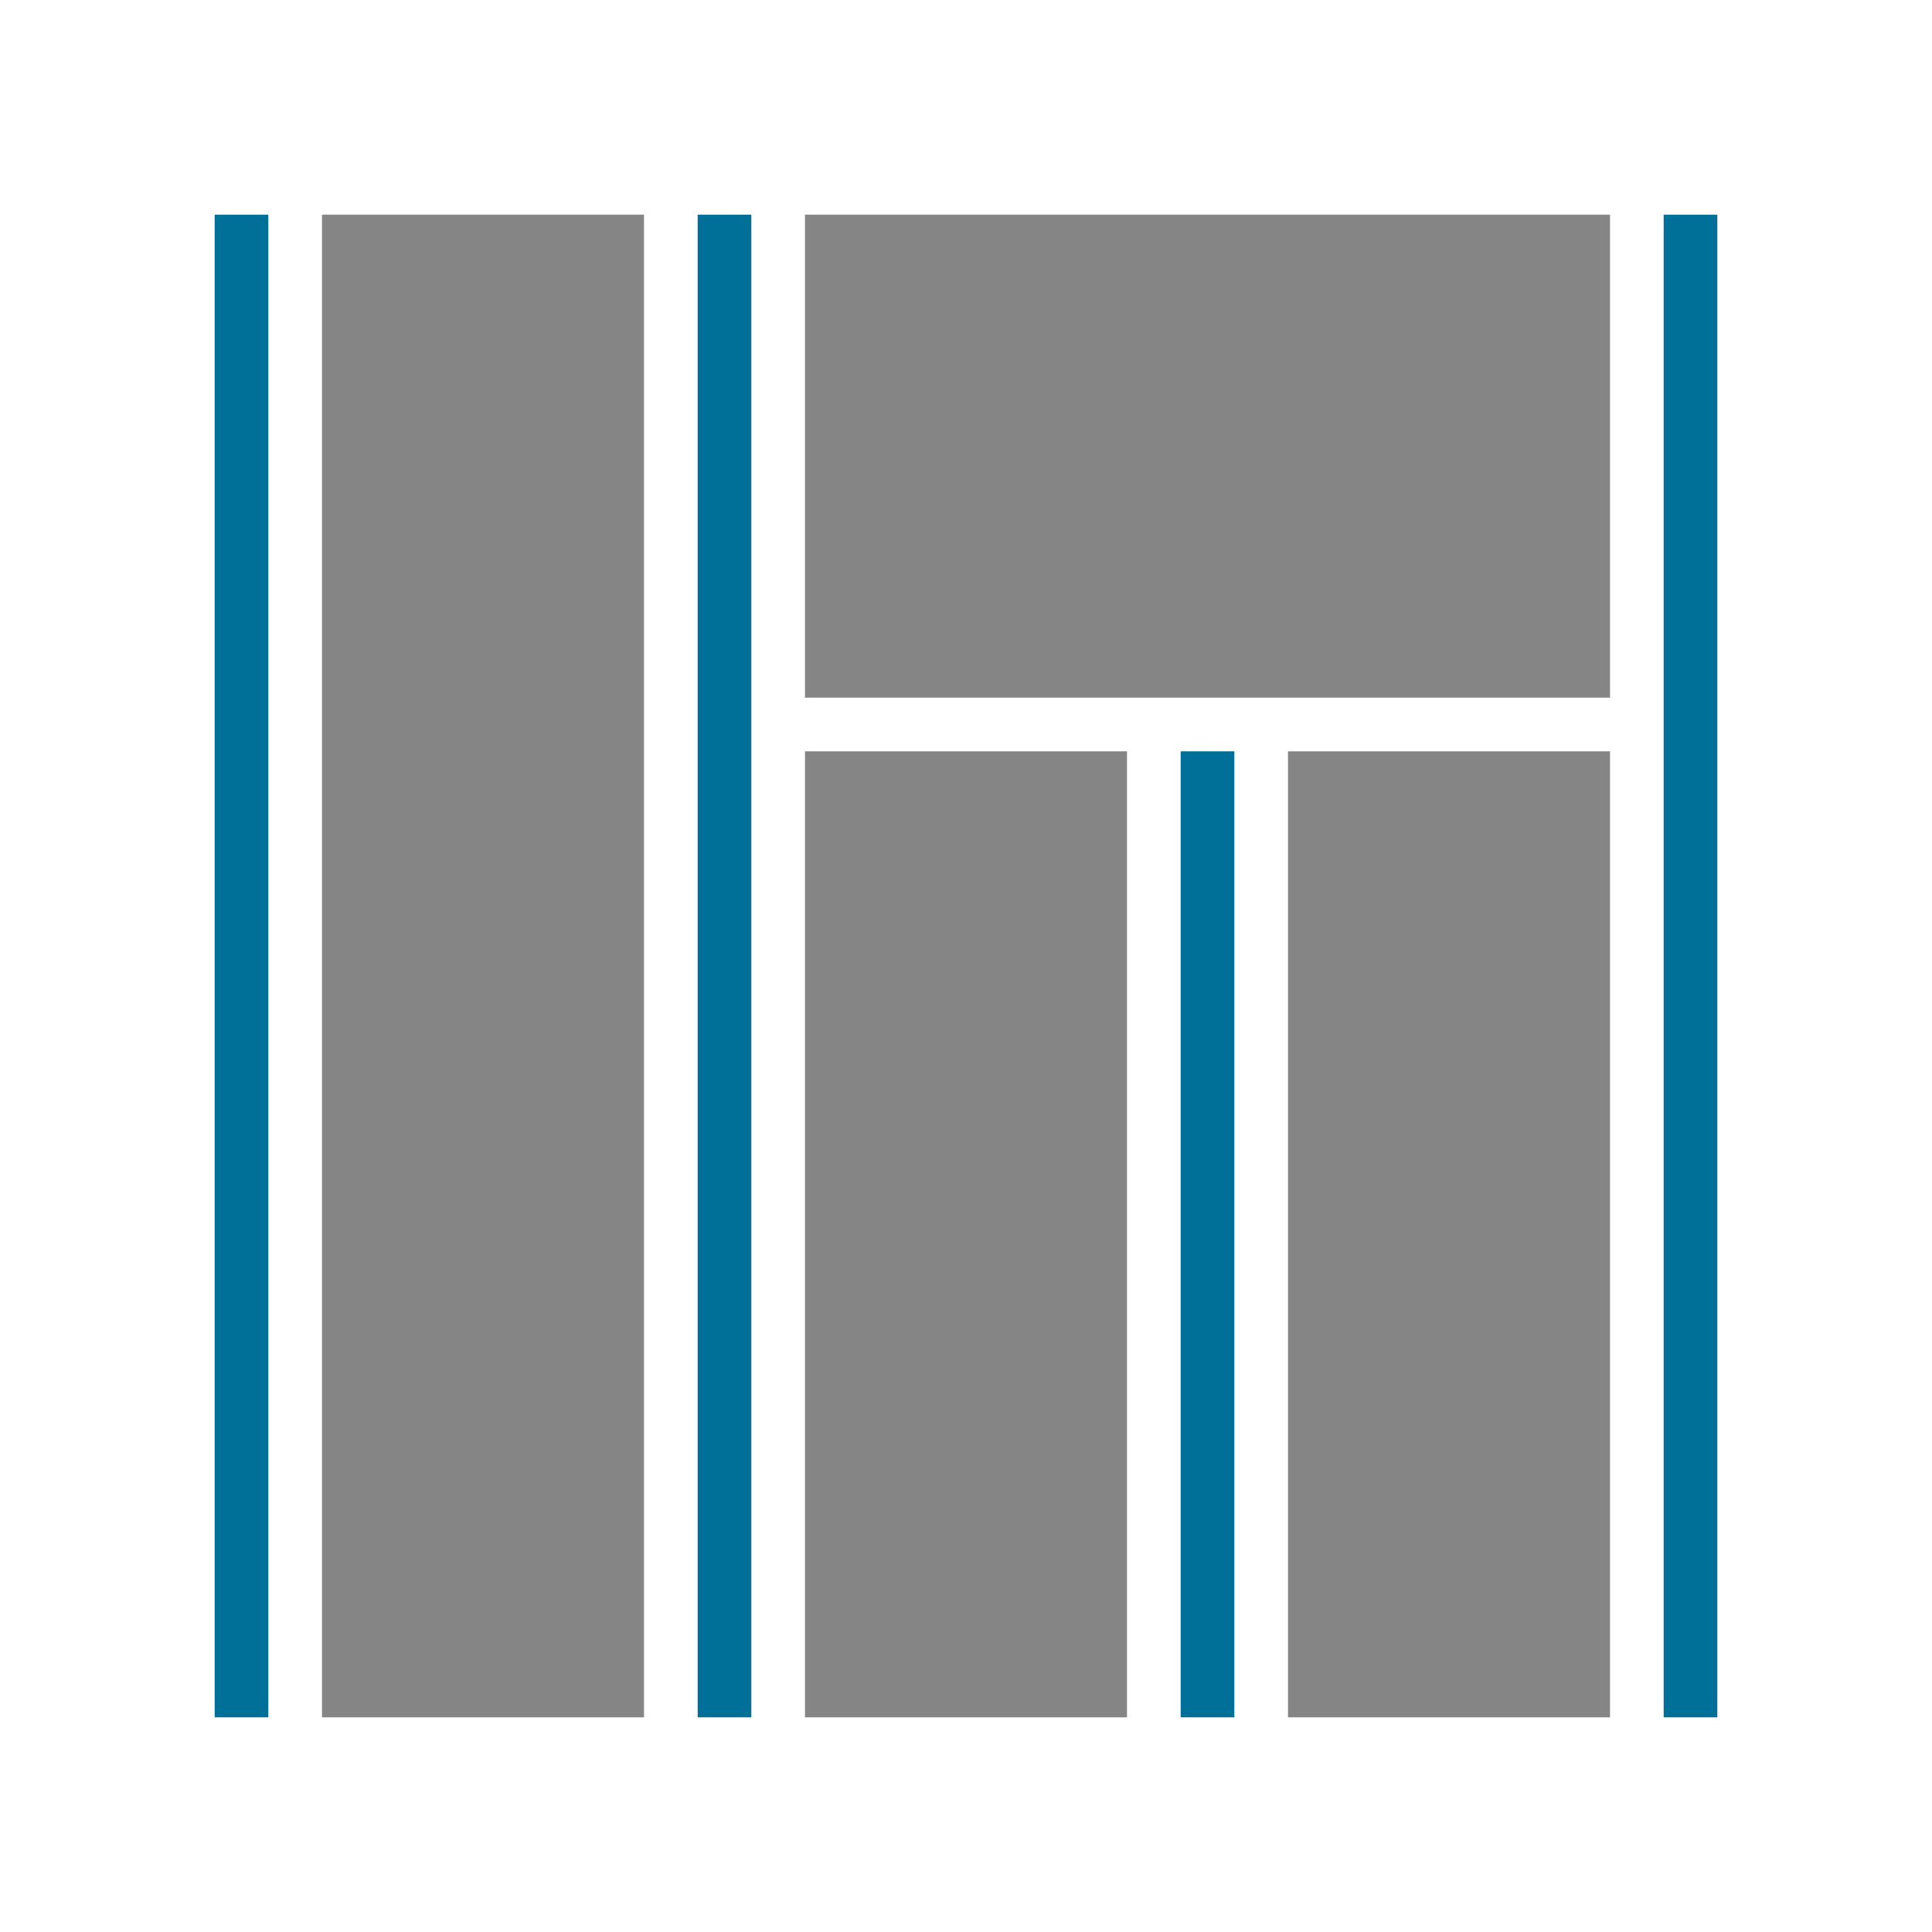
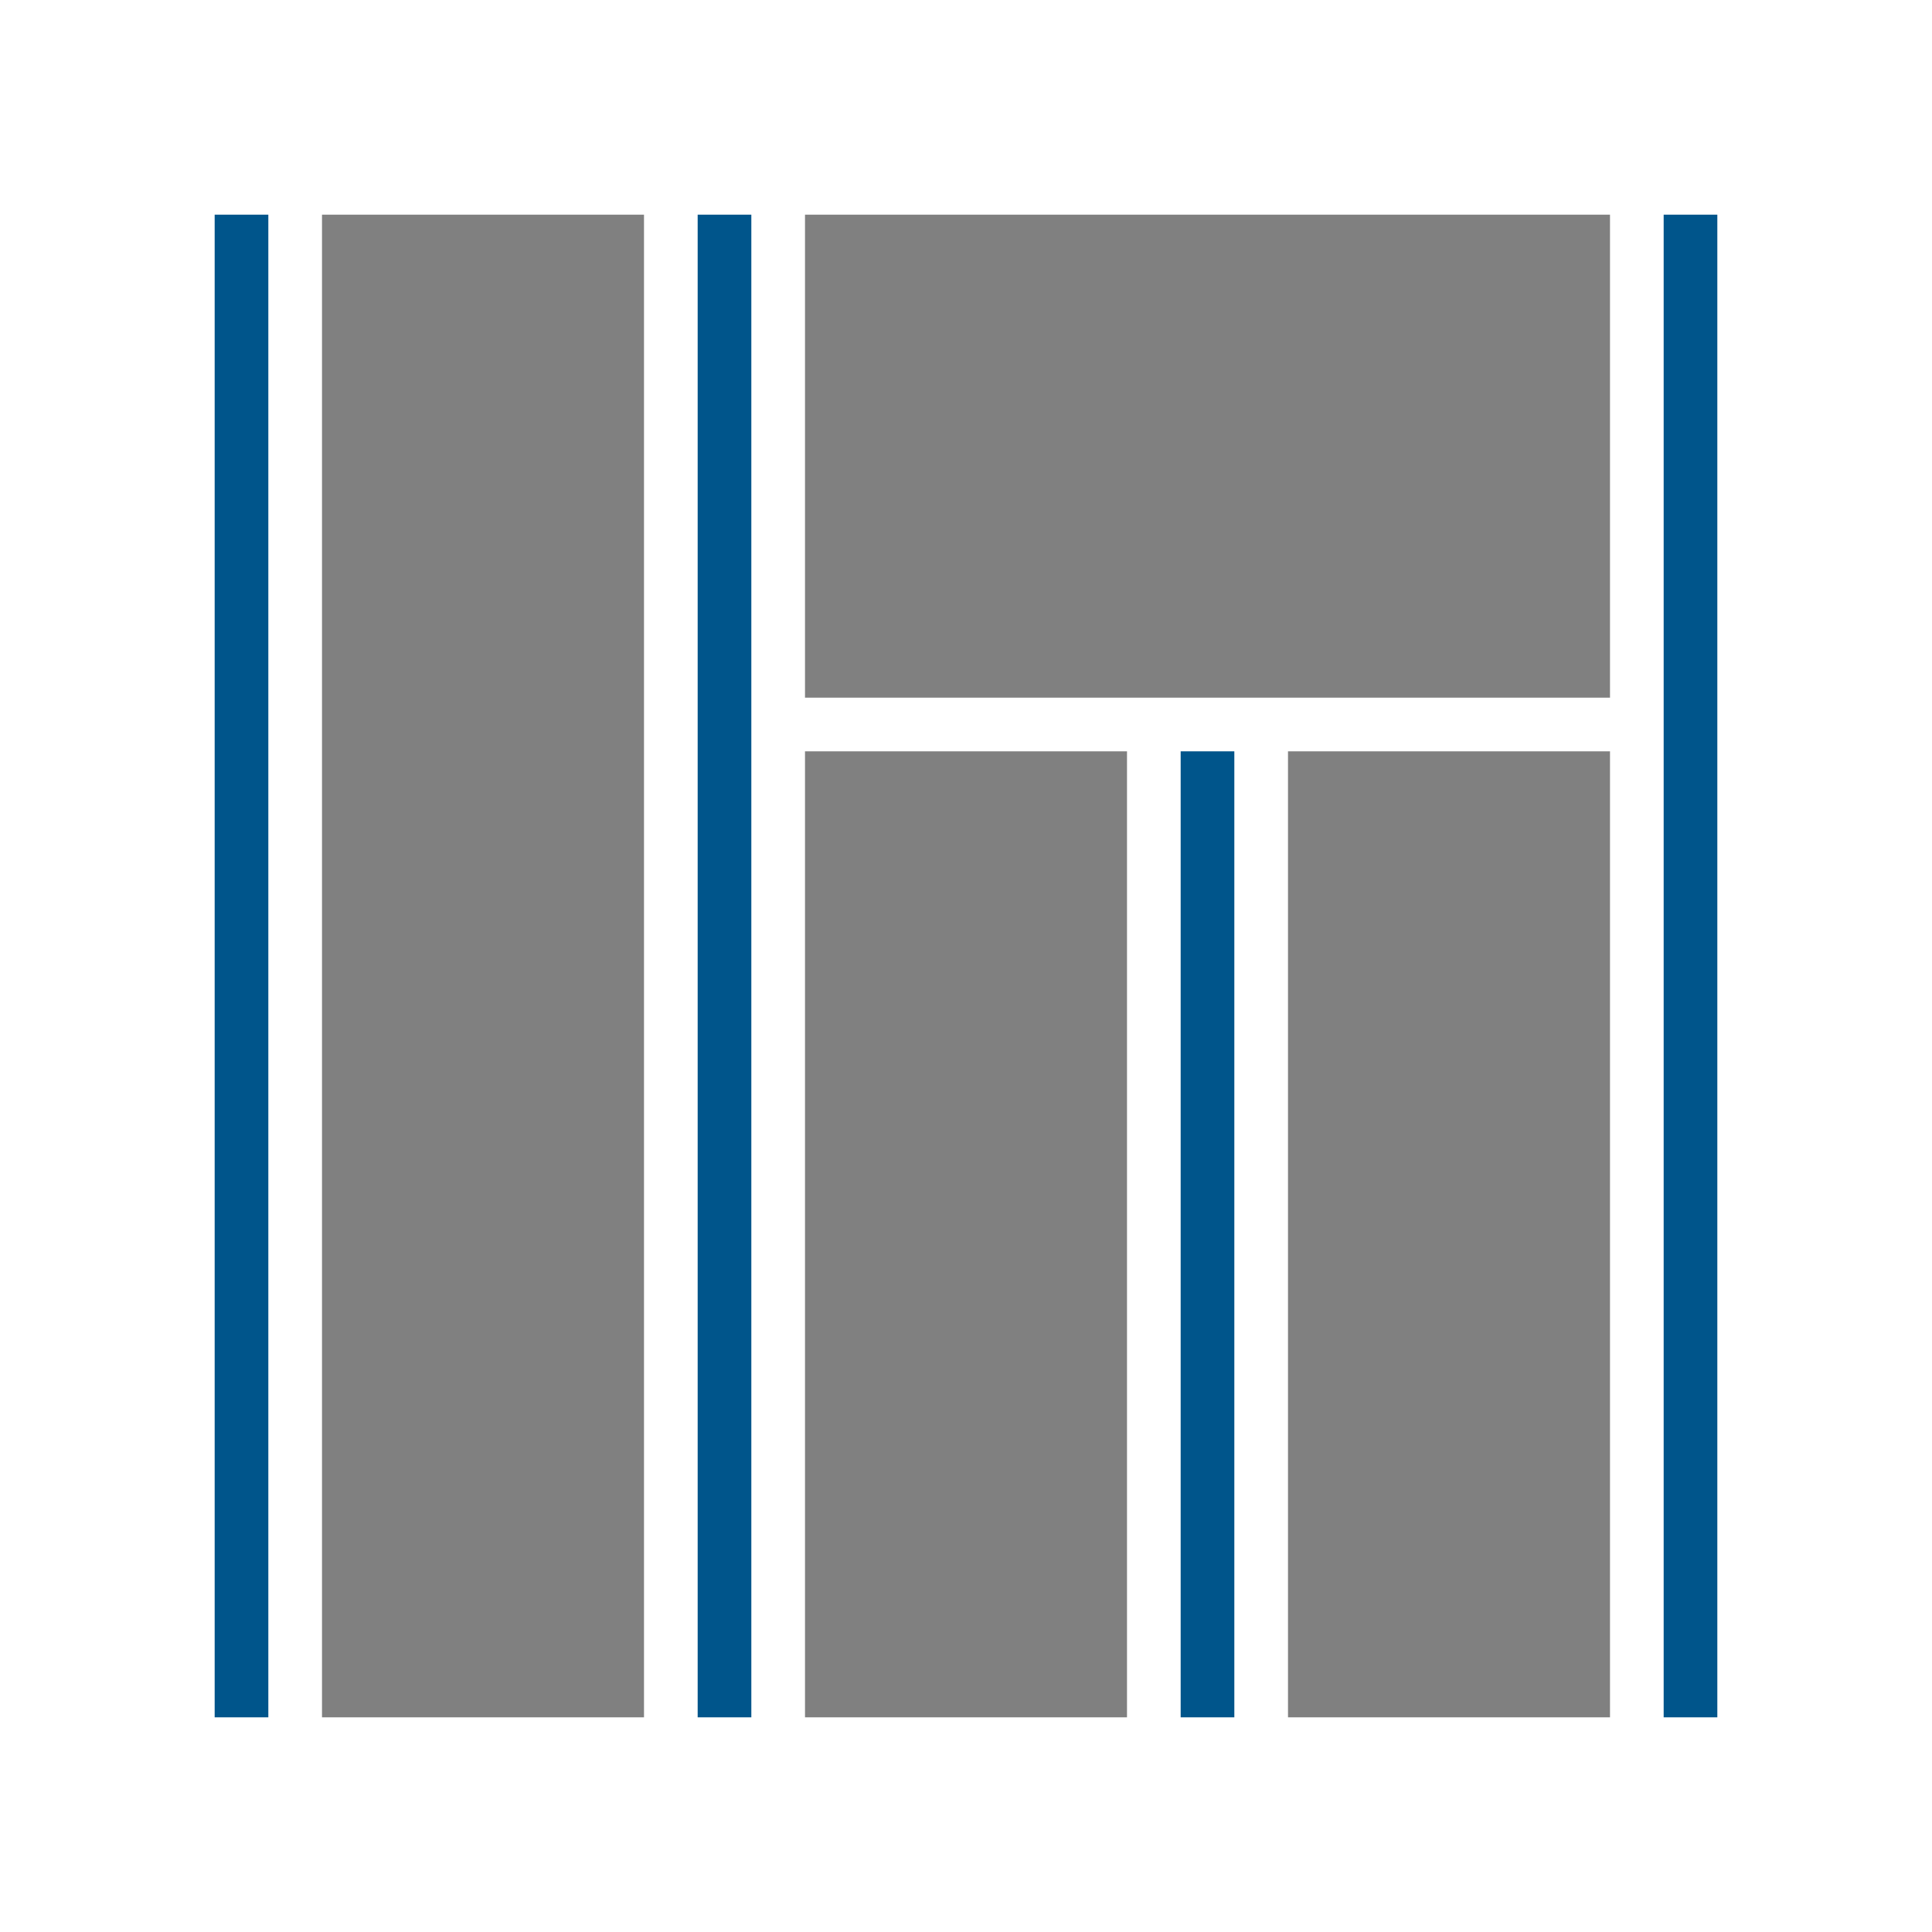
<svg xmlns="http://www.w3.org/2000/svg" width="72" height="72" viewBox="0 0 72 72" fill="none">
-   <path d="M60 8H30V26H60V8Z" fill="#858585" />
-   <path d="M60 28H48V64H60V28Z" fill="#858585" />
-   <path d="M42 28H30V64H42V28Z" fill="#858585" />
-   <path d="M24 8H12V64H24V8Z" fill="#858585" />
-   <path d="M28 8H26V64H28V8Z" fill="#007099" />
-   <path d="M10 8H8V64H10V8Z" fill="#007099" />
-   <path d="M46 28H44V64H46V28Z" fill="#007099" />
-   <path d="M64 8H62V64H64V8Z" fill="#007099" />
+   <path d="M60 8H30V26H60V8Z" fill="#808080" />
+   <path d="M60 28H48V64H60V28Z" fill="#808080" />
+   <path d="M42 28H30V64H42V28Z" fill="#808080" />
+   <path d="M24 8H12V64H24V8Z" fill="#808080" />
+   <path d="M28 8H26V64H28V8Z" fill="#00558B" />
+   <path d="M10 8H8V64H10V8Z" fill="#00558B" />
+   <path d="M46 28H44V64H46V28Z" fill="#00558B" />
+   <path d="M64 8H62V64H64V8Z" fill="#00558B" />
</svg>
